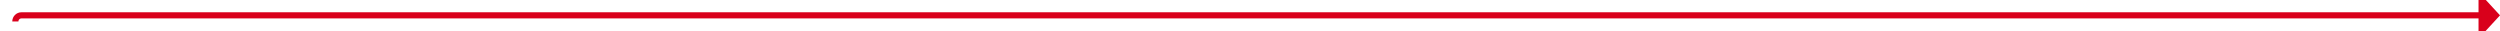
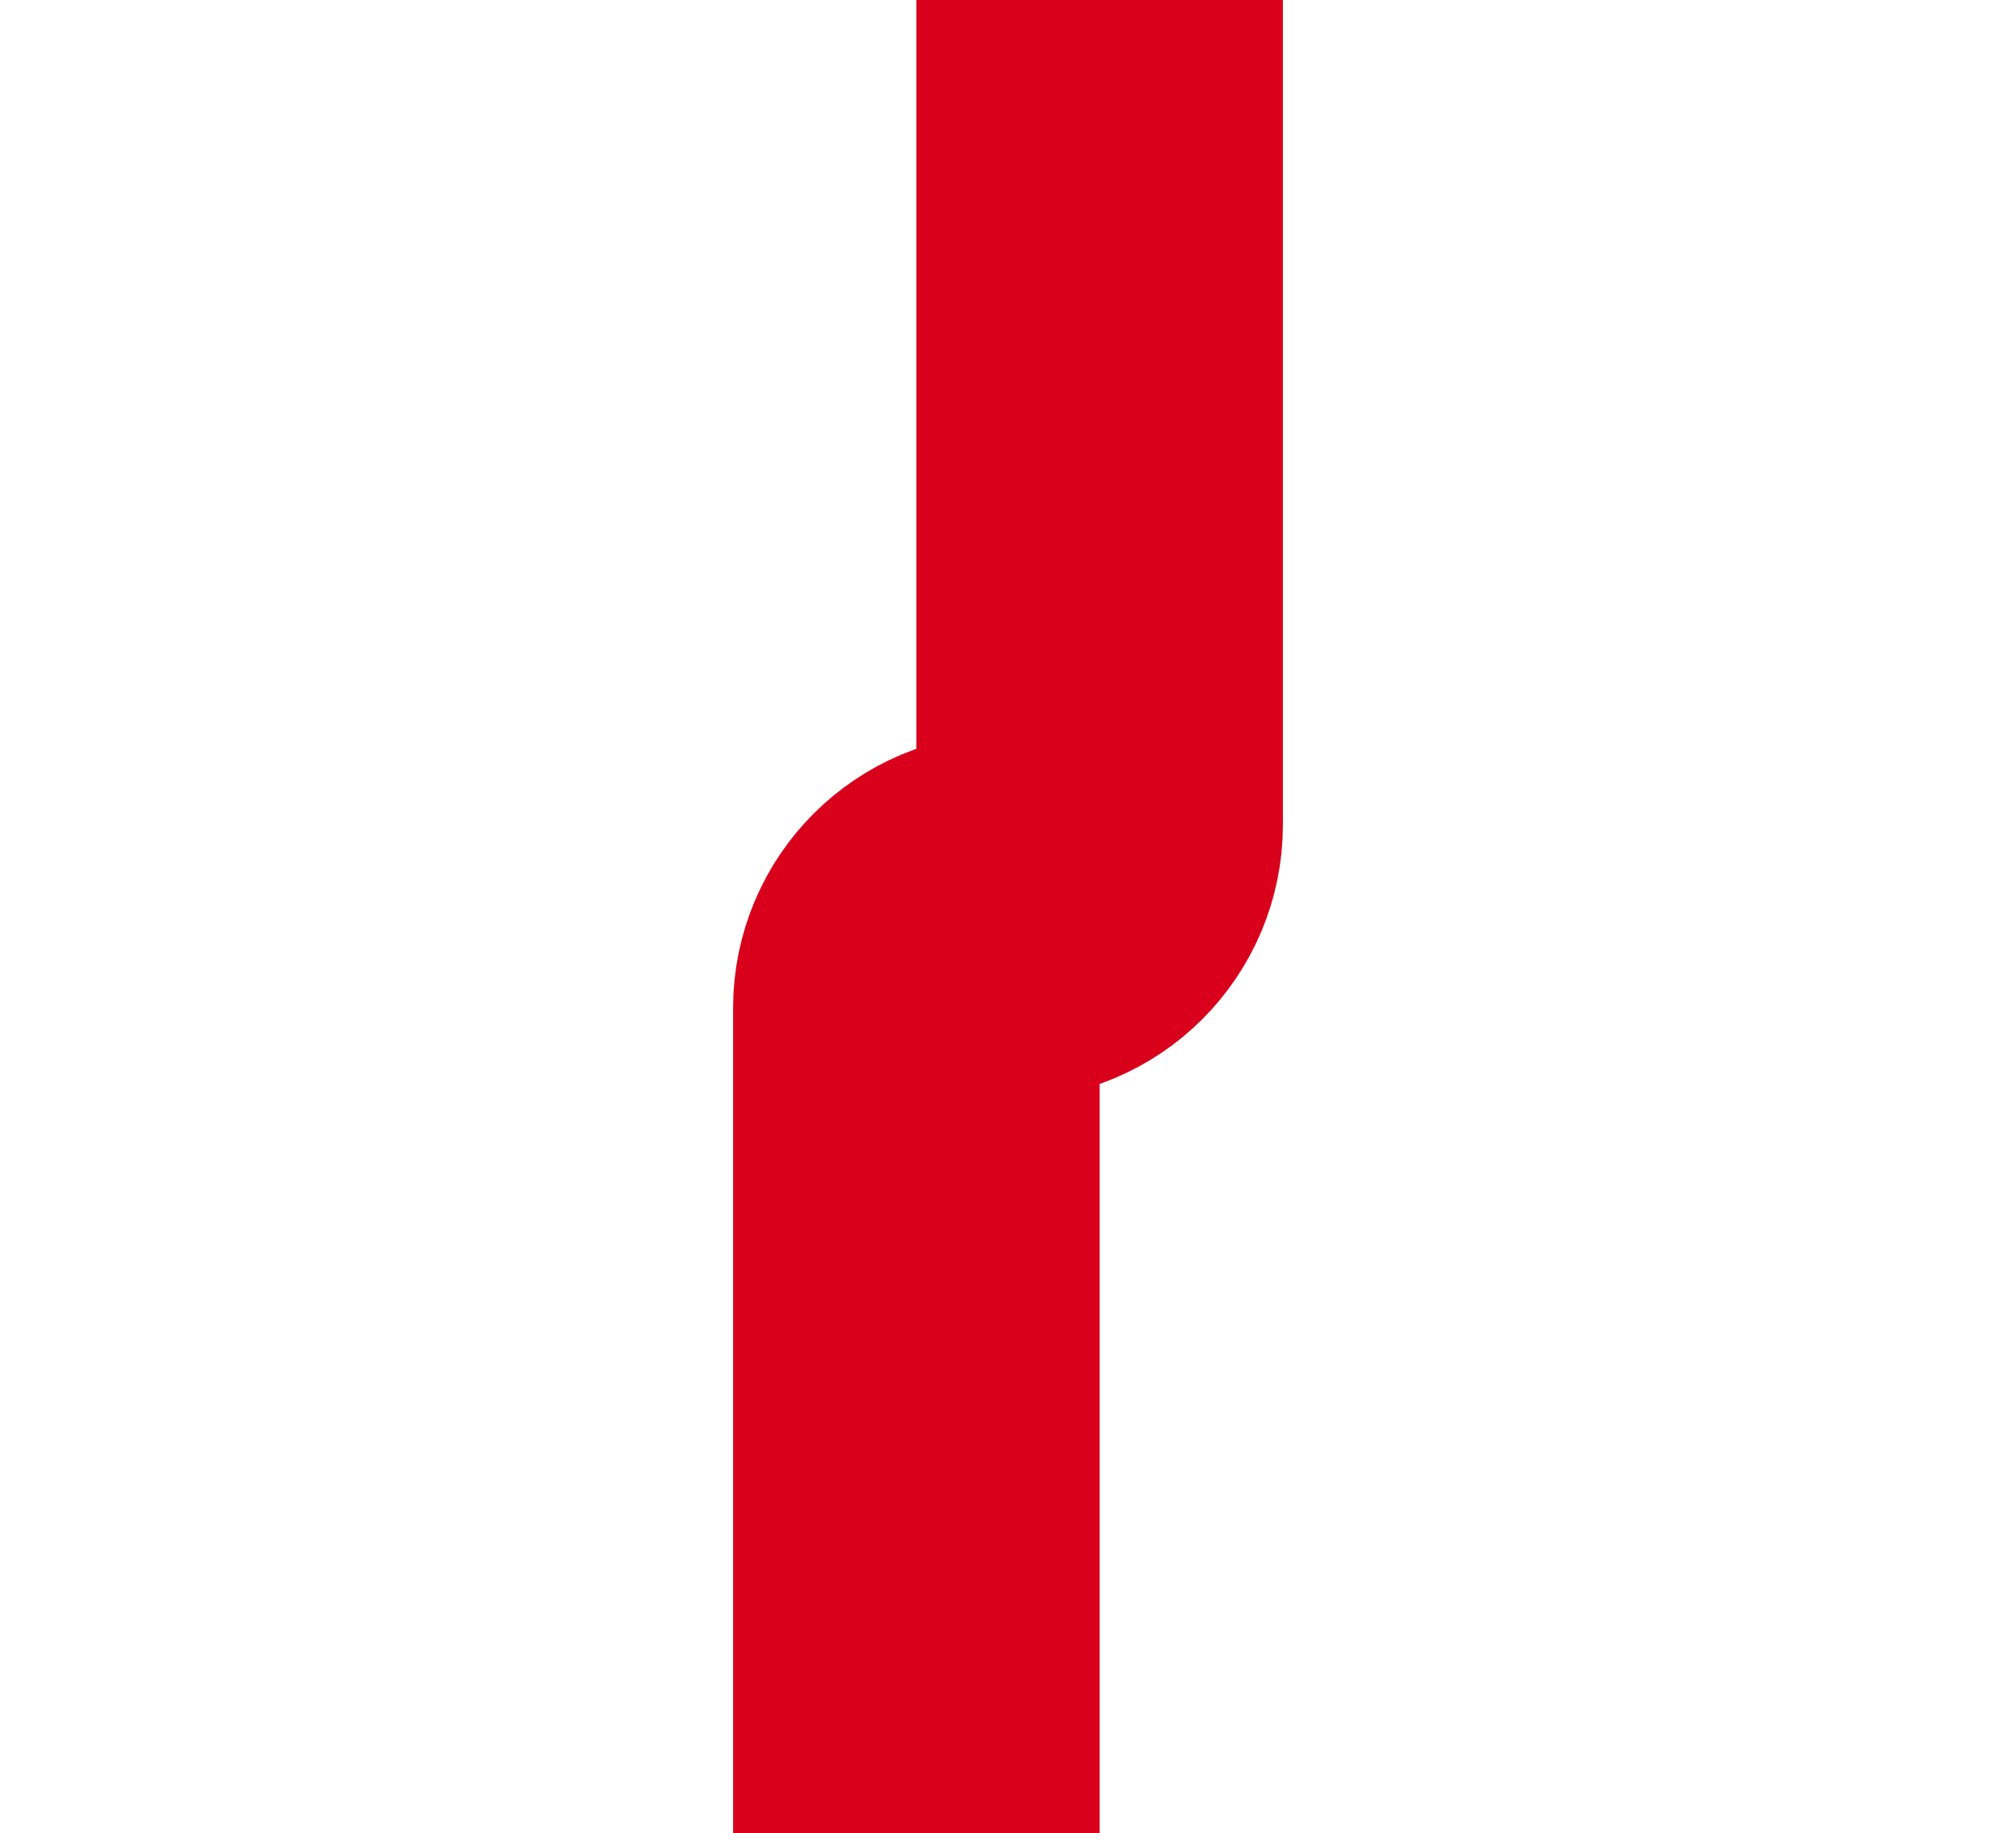
- <svg xmlns="http://www.w3.org/2000/svg" version="1.1" width="815px" height="10px" preserveAspectRatio="xMinYMid meet" viewBox="1858 548  815 8">
-   <path d="M 1863 554  A 2 2 0 0 1 1865 552 L 2667 552  " stroke-width="2" stroke="#d9001b" fill="none" />
-   <path d="M 2666 559.6  L 2673 552  L 2666 544.4  L 2666 559.6  Z " fill-rule="nonzero" fill="#d9001b" stroke="none" />
+ <svg xmlns="http://www.w3.org/2000/svg" version="1.1" width="11px" height="10px" preserveAspectRatio="xMinYMid meet" viewBox="2910 821  11 8">
+   <path d="M 2915 1013  L 2915 825.5  A 0.5 0.5 0 0 1 2915.5 825 A 0.5 0.5 0 0 0 2916 824.5 L 2916 643  " stroke-width="2" stroke="#d9001b" fill="none" />
+   <path d="M 2923.6 644  L 2916 637  L 2908.4 644  L 2923.6 644  Z " fill-rule="nonzero" fill="#d9001b" stroke="none" />
</svg>
